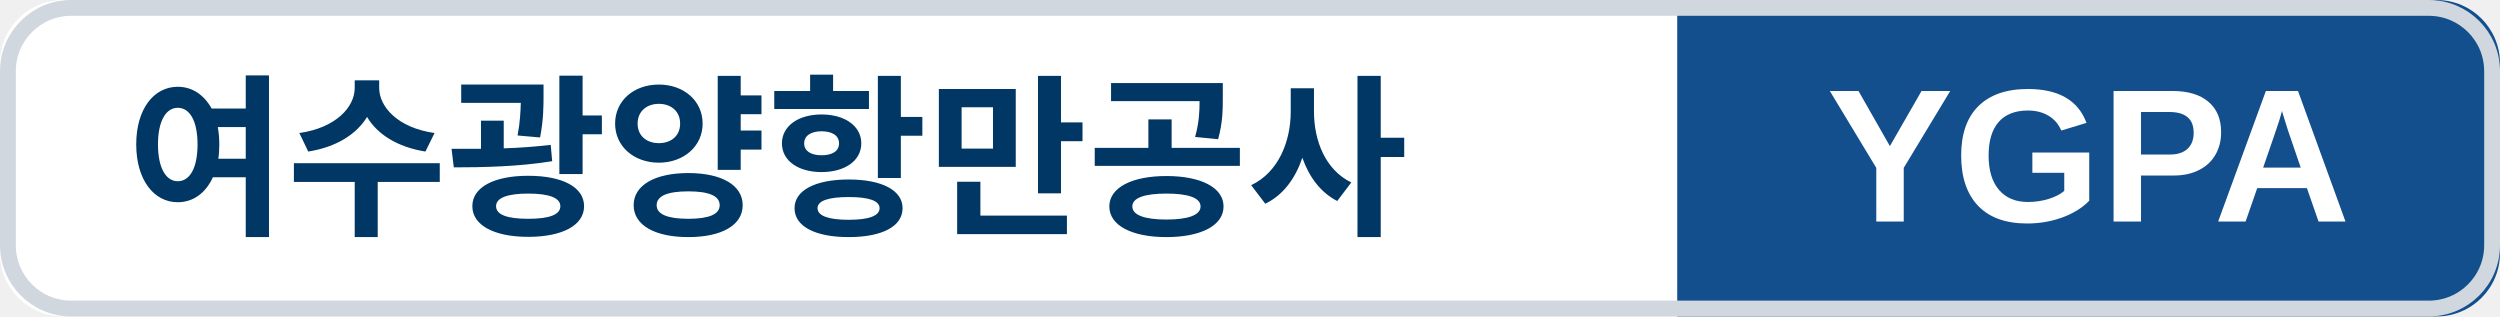
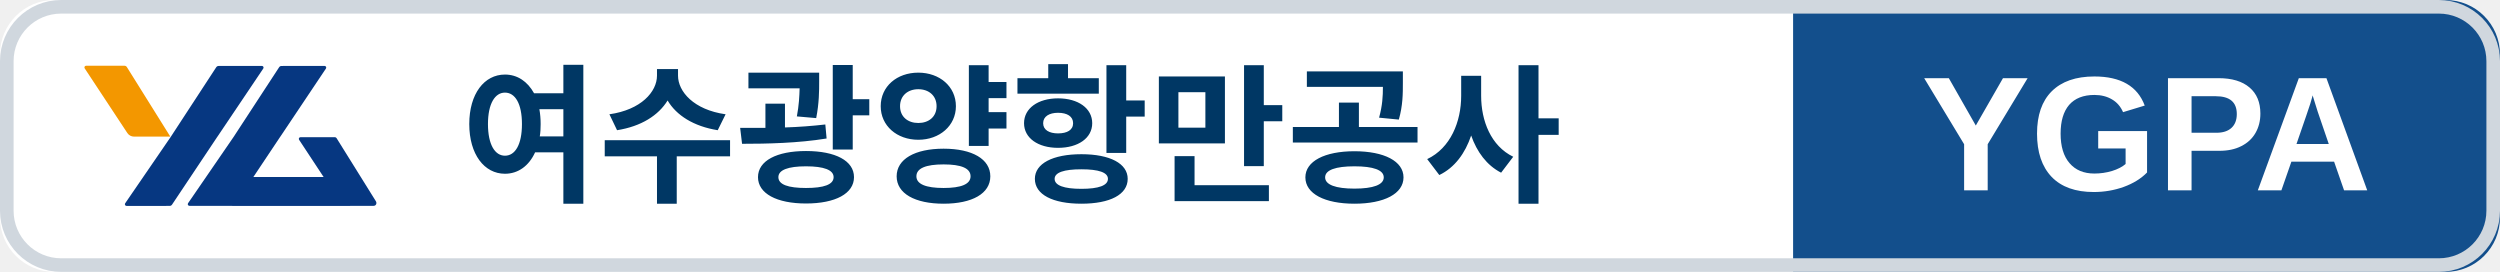
- <svg xmlns="http://www.w3.org/2000/svg" width="158" height="20" viewBox="0 0 158 20" role="img" aria-label="여수광양항만공사 YGPA">
+ <svg xmlns="http://www.w3.org/2000/svg" width="183.9" height="20" viewBox="0 0 183.9 20" role="img" aria-label="여수광양항만공사 YGPA">
  <defs>
    <clipPath id="badge-shape">
-       <rect width="158" height="20" rx="4" />
+       <rect width="183.9" height="20" rx="4" />
    </clipPath>
  </defs>
  <g clip-path="url(#badge-shape)">
-     <rect width="158" height="20" rx="4" fill="#ffffff" />
-     <path d="M106 0h52v20h-52z" fill="#134f8c" />
+     <rect width="183.9" height="20" rx="4" fill="#ffffff" />
+     <path d="M131.9 0h52v20h-52z" fill="#134f8c" />
  </g>
-   <rect x="0.5" y="0.5" width="157" height="19" rx="4" fill="none" stroke="#d0d7de" />
-   <text x="8" y="14" fill="#003764" font-family="-apple-system, BlinkMacSystemFont, 'Segoe UI', 'Noto Sans KR', 'Malgun Gothic', Arial, sans-serif" font-size="11" font-weight="600">여수광양항만공사</text>
-   <text x="132" y="14" fill="#ffffff" text-anchor="middle" font-family="Arial, Helvetica, sans-serif" font-size="12" font-weight="700">YGPA</text>
+   <rect x="0.5" y="0.5" width="182.9" height="19" rx="4" fill="none" stroke="#d0d7de" />
+   <g transform="translate(-15.661 -17.159) scale(0.082677)">
+     <path fill="#063781" d="m422.434 266.184-38.535.051c-.84.004-1.621.426-2.078 1.129l-39.77 60.863h.039l-41.301 60.188c-.68.992.031 2.34 1.234 2.34l38.371-.019c.832 0 1.609-.414 2.07-1.105l40.422-60.547.031.004 40.758-60.574c.668-.992-.043-2.328-1.242-2.328" />
+     <path fill="#f39700" d="M300.176 266.031h-34.148c-1.199 0-1.918 1.336-1.258 2.336l37.965 57.547a7.062 7.062 0 0 0 5.894 3.172h32.332l-38.668-61.879c-.457-.73-1.258-1.176-2.117-1.176" />
+     <path fill="#063781" d="m523.859 386.594-35.02-56.199a1.654 1.654 0 0 0-1.398-.773l-30.664-.019c-1.188 0-1.899 1.324-1.246 2.316l21.82 33.105h-62.5l23.992-35.941h.031l40.555-60.57c.668-.996-.047-2.328-1.246-2.328l-38.324.051c-.84 0-1.625.43-2.086 1.133l-39.766 60.859h.039l-41.301 60.117c-.68.992.027 2.34 1.227 2.34l38.07.051v.023h100.281v-.008l25.551-.07c2.094-.004 3.094-2.309 1.984-4.086" />
+   </g>
+   <text x="33.91" y="14" fill="#003764" font-family="-apple-system, BlinkMacSystemFont, 'Segoe UI', 'Noto Sans KR', 'Malgun Gothic', Arial, sans-serif" font-size="11" font-weight="600">여수광양항만공사</text>
+   <text x="157.9" y="14" fill="#ffffff" text-anchor="middle" font-family="Arial, Helvetica, sans-serif" font-size="12" font-weight="700">YGPA</text>
</svg>
